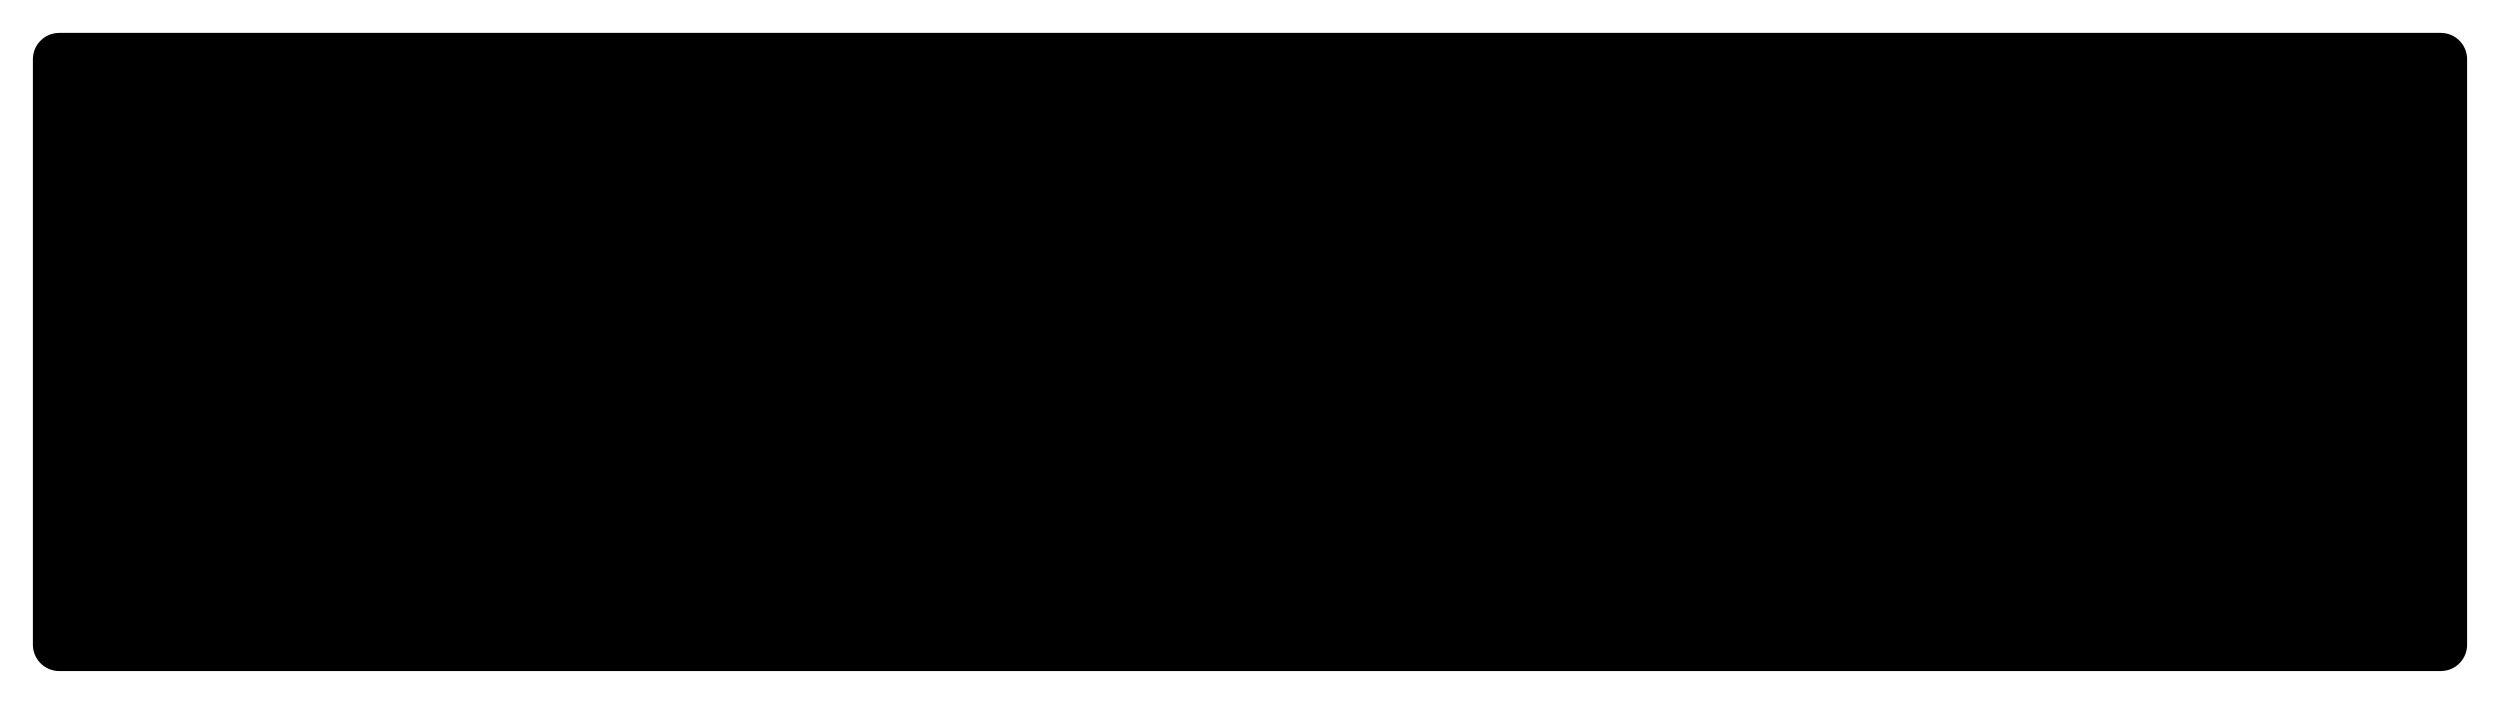
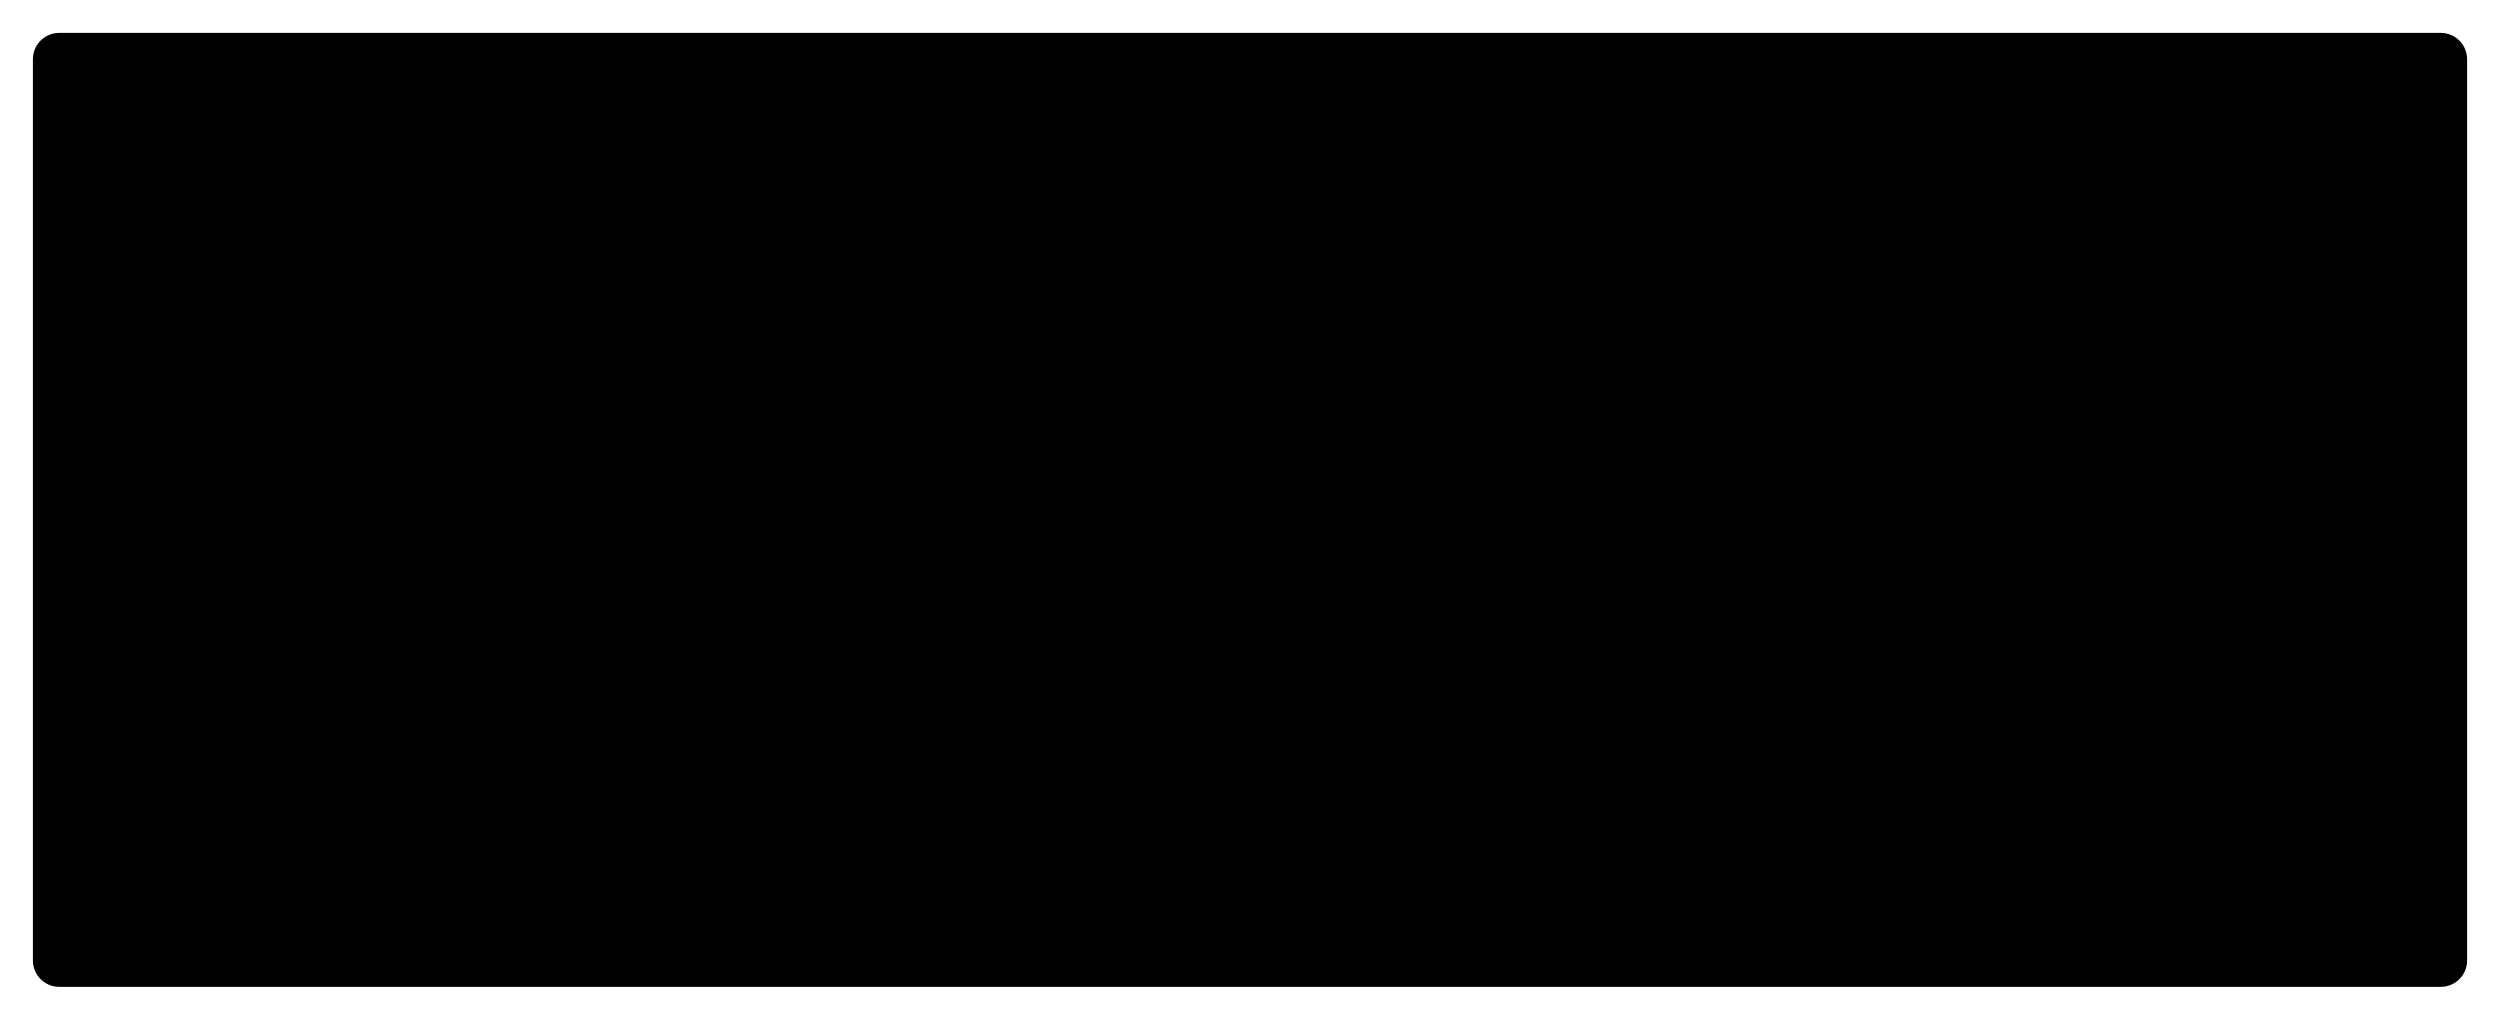
- <svg xmlns="http://www.w3.org/2000/svg" viewBox="0 0 760 214" class="pf-svg" role="img" aria-label="컴팩션 요약의 사실 보존율">
+ <svg xmlns="http://www.w3.org/2000/svg" viewBox="0 0 760 310" class="pf-svg" role="img" aria-label="컴팩션 요약의 언어와 사실 보존">
  <defs>
    <marker id="exp-memory-h" viewBox="0 0 10 10" refX="9" refY="5" markerWidth="7" markerHeight="7" orient="auto-start-reverse">
      <path class="pf-head" d="M0,1 L10,5 L0,9 z" />
    </marker>
    <marker id="exp-memory-h-accent" viewBox="0 0 10 10" refX="9" refY="5" markerWidth="7" markerHeight="7" orient="auto-start-reverse">
      <path class="pf-head pf-head--accent" d="M0,1 L10,5 L0,9 z" />
    </marker>
    <marker id="exp-memory-h-deny" viewBox="0 0 10 10" refX="9" refY="5" markerWidth="7" markerHeight="7" orient="auto-start-reverse">
      <path class="pf-head pf-head--deny" d="M0,1 L10,5 L0,9 z" />
    </marker>
    <marker id="exp-memory-h-muted" viewBox="0 0 10 10" refX="9" refY="5" markerWidth="7" markerHeight="7" orient="auto-start-reverse">
      <path class="pf-head pf-head--muted" d="M0,1 L10,5 L0,9 z" />
    </marker>
  </defs>
-   <rect class="pf-panel" x="10" y="10" width="740" height="194" rx="8" />
-   <text class="pf-plabel" x="22" y="30">심어 둔 사실 12개 × 3회 = 36개, 판정 모델은 gpt-4o-mini 로 고정</text>
+   <rect class="pf-panel" x="10" y="10" width="740" height="290" rx="8" />
+   <text class="pf-plabel" x="22" y="30">한국어 대화 3개 × 3회 요약, 심어 둔 사실 12개</text>
  <rect class="pf-s1" x="30" y="44" width="10" height="10" rx="2" />
  <text class="pf-s" x="45" y="53" text-anchor="start">gemma4:e2b</text>
  <rect class="pf-s2" x="121.74" y="44" width="10" height="10" rx="2" />
  <text class="pf-s" x="136.74" y="53" text-anchor="start">gemma4:e4b</text>
  <rect class="pf-s3" x="213.48" y="44" width="10" height="10" rx="2" />
  <text class="pf-s" x="228.48" y="53" text-anchor="start">gpt-4o-mini</text>
-   <text class="pf-s" x="160" y="96.0" text-anchor="end">보존율 (LLM 판정)</text>
-   <rect class="pf-s1" x="170" y="74" width="526.0" height="10" rx="2" />
-   <text class="pf-val" x="701.0" y="83" text-anchor="start">1.00</text>
-   <rect class="pf-s2" x="170" y="87" width="526.0" height="10" rx="2" />
-   <text class="pf-val" x="701.0" y="96" text-anchor="start">1.00</text>
-   <rect class="pf-s3" x="170" y="100" width="526.0" height="10" rx="2" />
-   <text class="pf-val" x="701.0" y="109" text-anchor="start">1.00</text>
-   <text class="pf-s" x="160" y="144.0" text-anchor="end">보존율 (낱말 포함)</text>
-   <rect class="pf-s1" x="170" y="122" width="277.7" height="10" rx="2" />
-   <text class="pf-val" x="452.728" y="131" text-anchor="start">0.53</text>
-   <rect class="pf-s2" x="170" y="135" width="175.2" height="10" rx="2" />
-   <text class="pf-val" x="350.158" y="144" text-anchor="start">0.33</text>
-   <rect class="pf-s3" x="170" y="148" width="175.2" height="10" rx="2" />
-   <text class="pf-val" x="350.158" y="157" text-anchor="start">0.33</text>
-   <line class="pf-grid" x1="170.0" y1="70" x2="170.0" y2="162" />
-   <text class="pf-axis" x="170.0" y="175" text-anchor="middle">0.0</text>
-   <line class="pf-grid" x1="433.0" y1="70" x2="433.0" y2="162" />
-   <text class="pf-axis" x="433.0" y="175" text-anchor="middle">0.5</text>
-   <line class="pf-grid" x1="696.0" y1="70" x2="696.0" y2="162" />
-   <text class="pf-axis" x="696.0" y="175" text-anchor="middle">1.0</text>
-   <text class="pf-note" x="30" y="188" text-anchor="start">낱말 포함이 낮은 것은 요약이 대부분 영어로 나와 한국어 낱말이 그대로 남지 않아서로 보인다(추정)</text>
+   <text class="pf-s" x="160" y="96.0" text-anchor="end">한국어 요약 (이전 지시문)</text>
+   <rect class="pf-s1" x="170" y="74" width="292.2" height="10" rx="2" />
+   <text class="pf-val" x="467.222" y="83" text-anchor="start">0.56</text>
+   <rect class="pf-s2" x="170" y="87" width="116.9" height="10" rx="2" />
+   <text class="pf-val" x="291.889" y="96" text-anchor="start">0.22</text>
+   <rect class="pf-s3" x="170" y="100" width="1.5" height="10" rx="2" />
+   <text class="pf-val" x="176.5" y="109" text-anchor="start">0.00</text>
+   <text class="pf-s" x="160" y="144.0" text-anchor="end">한국어 요약 (지금)</text>
+   <rect class="pf-s1" x="170" y="122" width="526.0" height="10" rx="2" />
+   <text class="pf-val" x="701.0" y="131" text-anchor="start">1.00</text>
+   <rect class="pf-s2" x="170" y="135" width="526.0" height="10" rx="2" />
+   <text class="pf-val" x="701.0" y="144" text-anchor="start">1.00</text>
+   <rect class="pf-s3" x="170" y="148" width="526.0" height="10" rx="2" />
+   <text class="pf-val" x="701.0" y="157" text-anchor="start">1.00</text>
+   <text class="pf-s" x="160" y="192.0" text-anchor="end">낱말 그대로 (이전 지시문)</text>
+   <rect class="pf-s1" x="170" y="170" width="379.8" height="10" rx="2" />
+   <text class="pf-val" x="554.772" y="179" text-anchor="start">0.72</text>
+   <rect class="pf-s2" x="170" y="183" width="292.5" height="10" rx="2" />
+   <text class="pf-val" x="467.456" y="192" text-anchor="start">0.56</text>
+   <rect class="pf-s3" x="170" y="196" width="175.2" height="10" rx="2" />
+   <text class="pf-val" x="350.158" y="205" text-anchor="start">0.33</text>
+   <text class="pf-s" x="160" y="240.0" text-anchor="end">낱말 그대로 (지금)</text>
+   <rect class="pf-s1" x="170" y="218" width="526.0" height="10" rx="2" />
+   <text class="pf-val" x="701.0" y="227" text-anchor="start">1.00</text>
+   <rect class="pf-s2" x="170" y="231" width="526.0" height="10" rx="2" />
+   <text class="pf-val" x="701.0" y="240" text-anchor="start">1.00</text>
+   <rect class="pf-s3" x="170" y="244" width="526.0" height="10" rx="2" />
+   <text class="pf-val" x="701.0" y="253" text-anchor="start">1.00</text>
+   <line class="pf-grid" x1="170.0" y1="70" x2="170.0" y2="258" />
+   <text class="pf-axis" x="170.0" y="271" text-anchor="middle">0.0</text>
+   <line class="pf-grid" x1="433.0" y1="70" x2="433.0" y2="258" />
+   <text class="pf-axis" x="433.0" y="271" text-anchor="middle">0.5</text>
+   <line class="pf-grid" x1="696.0" y1="70" x2="696.0" y2="258" />
+   <text class="pf-axis" x="696.0" y="271" text-anchor="middle">1.0</text>
+   <text class="pf-note" x="30" y="284" text-anchor="start">사실 보존율(판정 모델 gpt-4o-mini 고정)은 지시문을 바꾸기 전과 후 모두 세 모델 1.00</text>
</svg>
